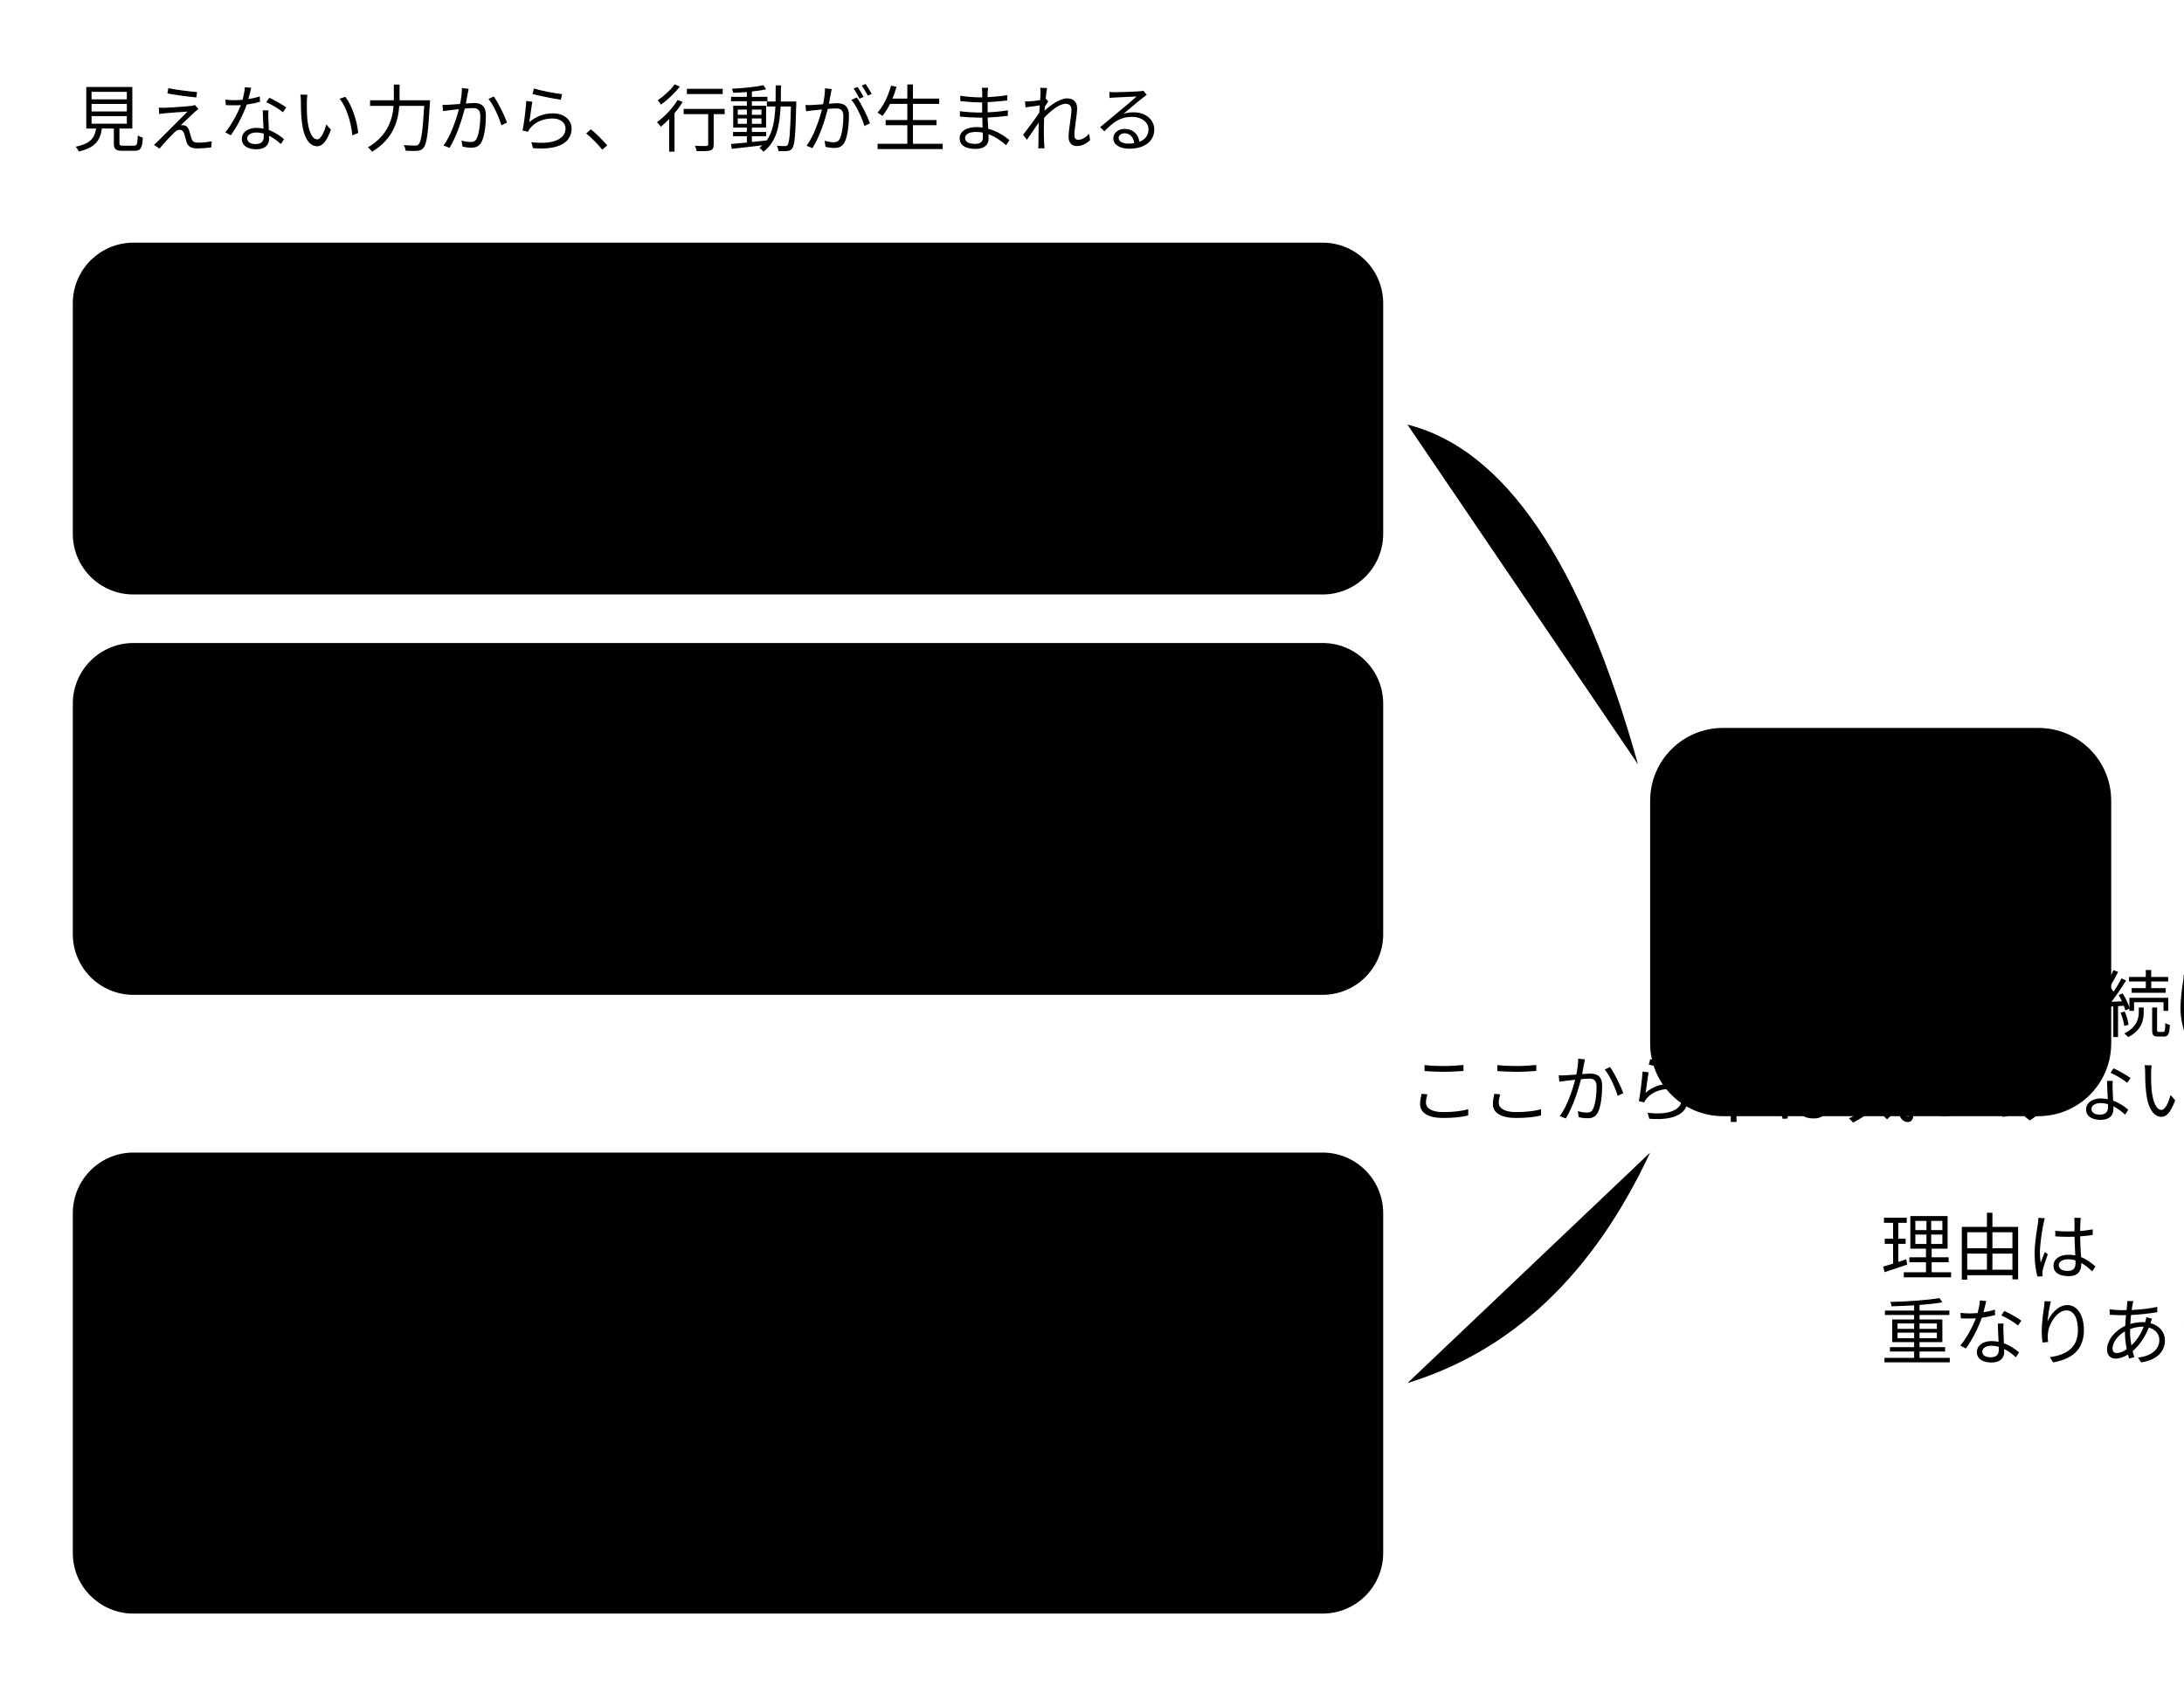
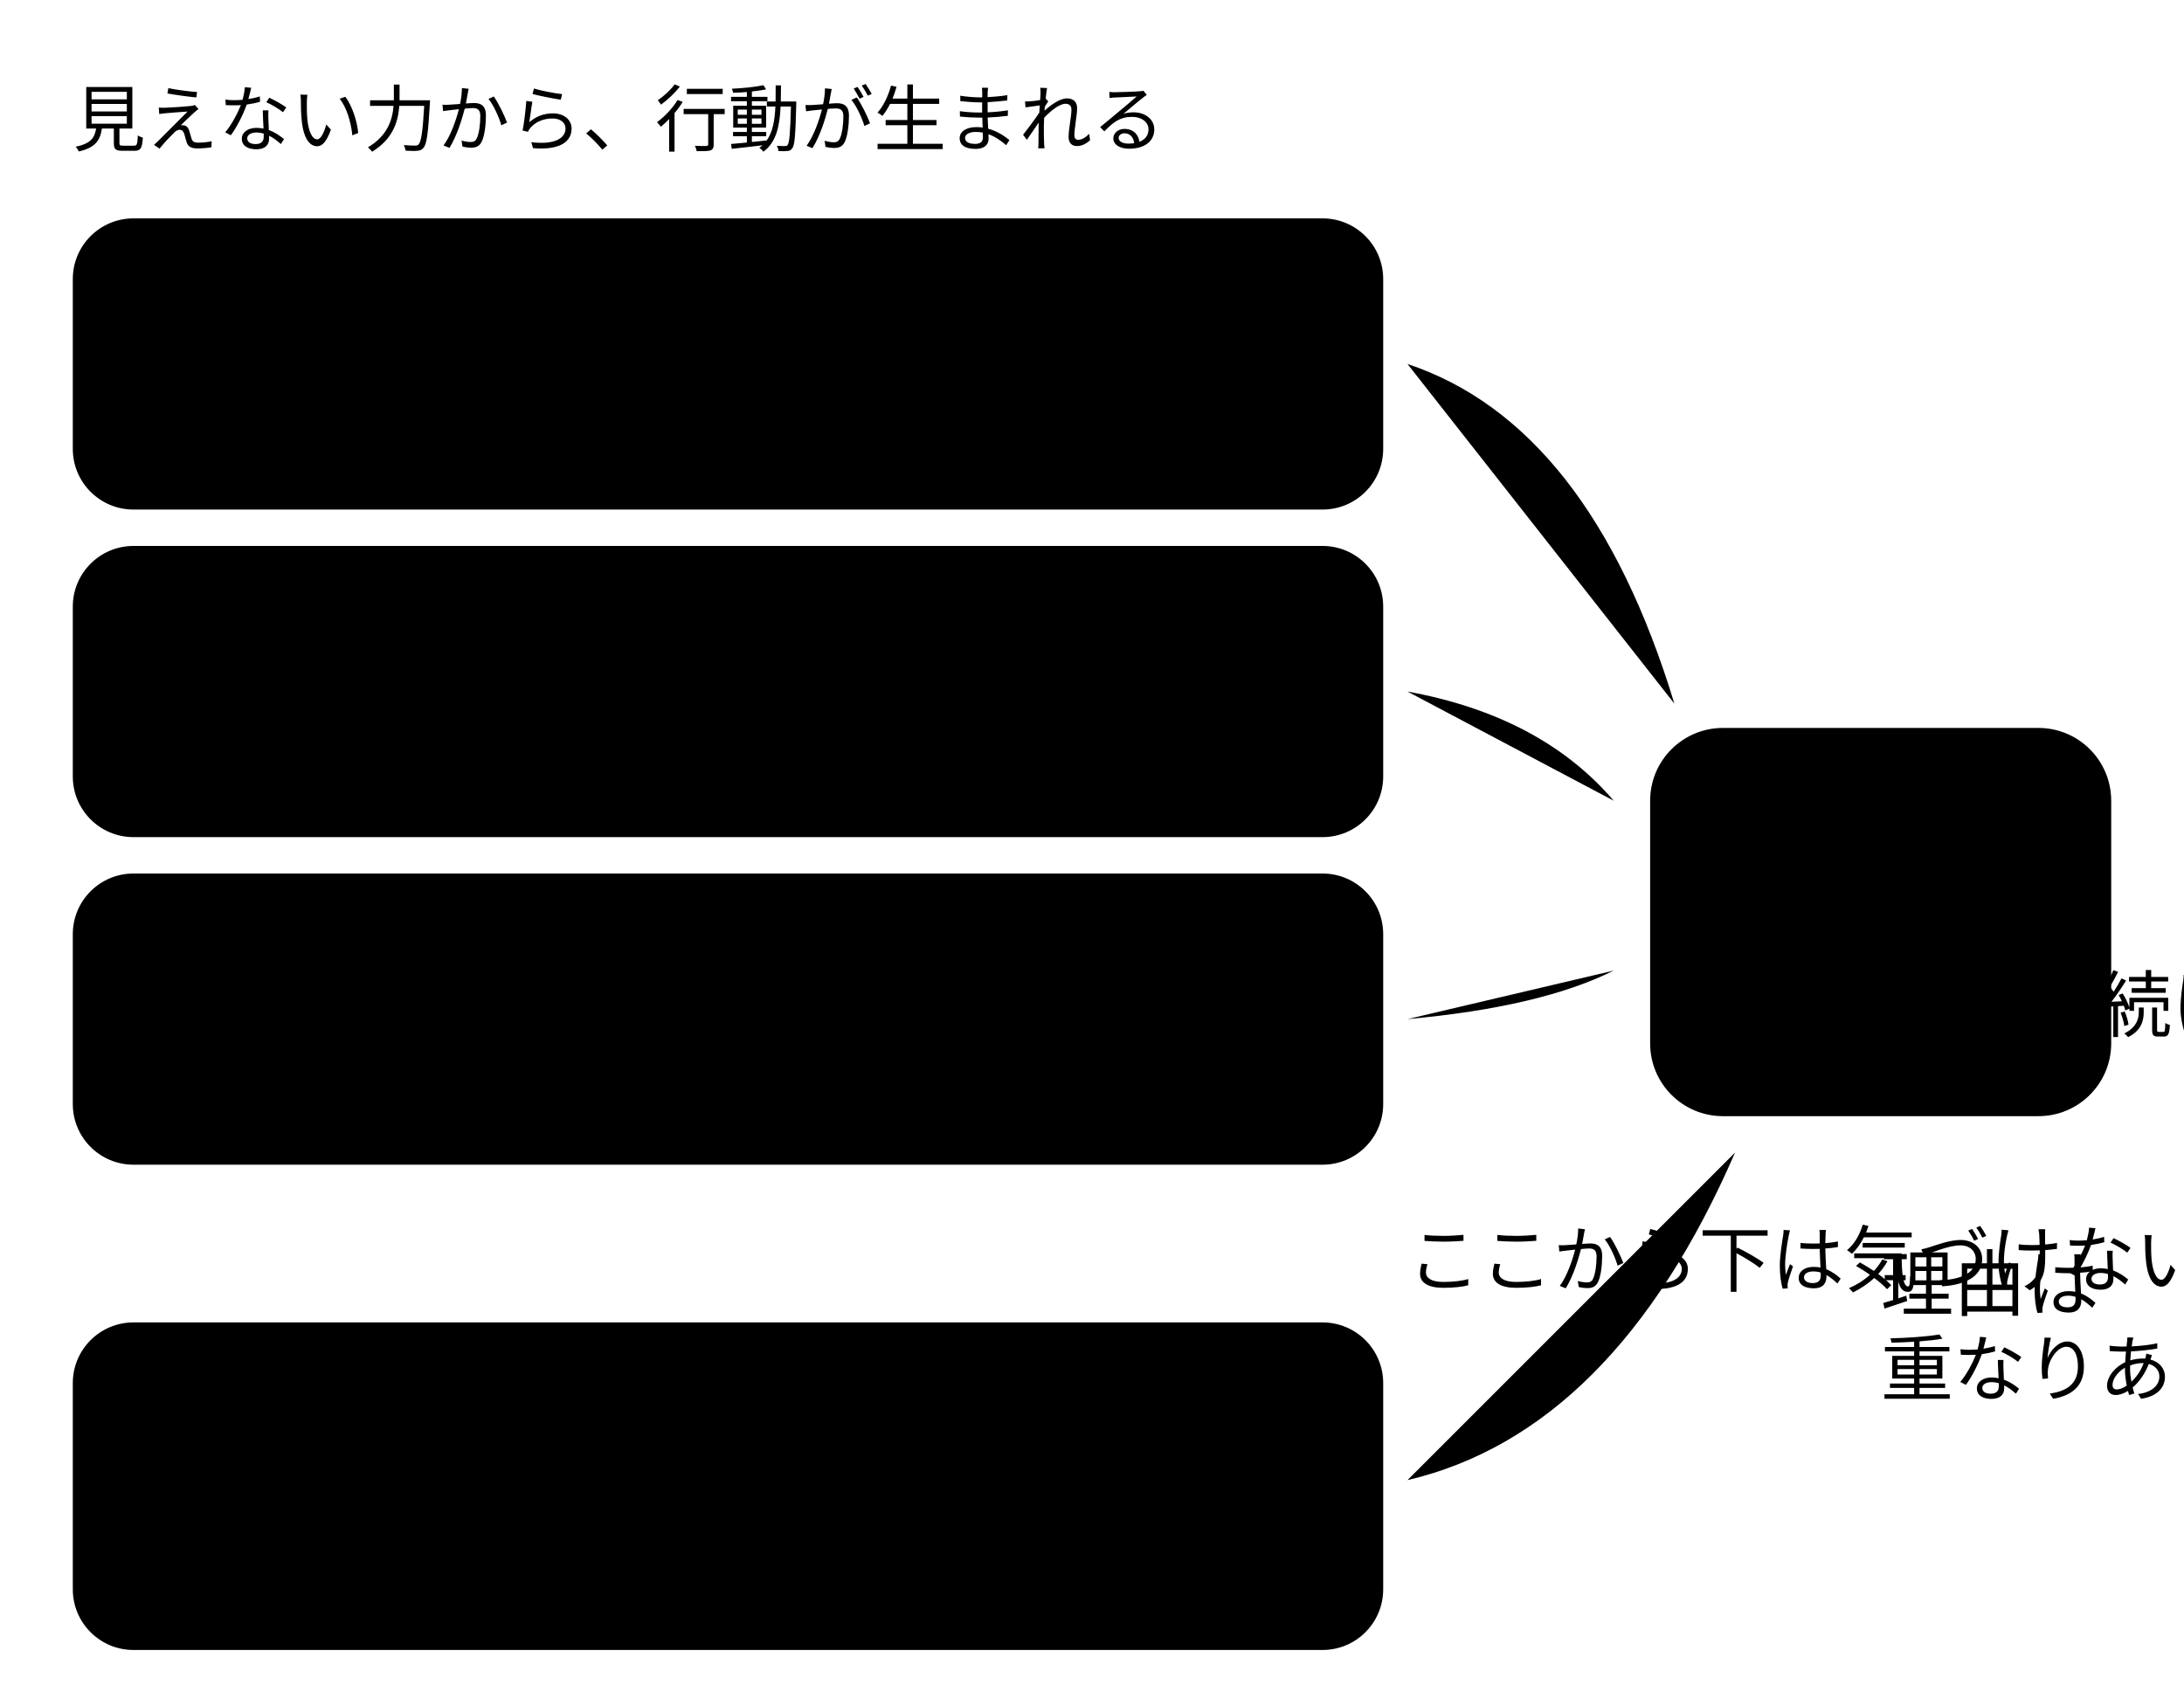
<svg xmlns="http://www.w3.org/2000/svg" viewBox="0 0 360 280">
  <text x="12" y="24" class="t-m ink">見えない力から、行動が生まれる</text>
-   <rect x="12" y="40" width="216" height="58" rx="10" class="tint st-f" stroke-width="1.5" />
-   <text x="24" y="62" class="t-s ink" font-weight="700">やる気（動機づけ）</text>
-   <text x="24" y="84" class="t-xs soft">楽しいから？ ごほうびのため？</text>
-   <rect x="12" y="106" width="216" height="58" rx="10" class="tint" />
-   <text x="24" y="128" class="t-s ink" font-weight="700">欲求の階層</text>
-   <text x="24" y="150" class="t-xs soft">生理→安全→所属→承認→自己実現</text>
-   <path d="M8 170 H232" class="st-soft dash" stroke-width="1.2" />
-   <text x="232" y="184" class="t-xs end soft">ここから下は気づけない</text>
-   <rect x="12" y="190" width="216" height="76" rx="10" class="fl" />
-   <text x="24" y="212" class="t-s on" font-weight="700">無意識</text>
-   <text x="24" y="232" class="t-xs on">気づかない欲求や記憶</text>
-   <text x="24" y="250" class="t-xs on">夢や言い間違いに表れるとした</text>
+   <rect x="12" y="36" width="216" height="48" rx="10" class="tint st-f" stroke-width="1.5" />
+   <text x="24" y="56" class="t-s ink" font-weight="700">やる気（動機づけ）</text>
+   <text x="24" y="74" class="t-xs soft">楽しいから？ ごほうびのため？</text>
+   <rect x="12" y="90" width="216" height="48" rx="10" class="tint st-f" stroke-width="1" />
+   <text x="24" y="110" class="t-s ink" font-weight="700">感情</text>
+   <text x="24" y="128" class="t-xs soft">体の高ぶり＋状況の解釈</text>
+   <rect x="12" y="144" width="216" height="48" rx="10" class="tint" />
+   <text x="24" y="164" class="t-s ink" font-weight="700">欲求の階層</text>
+   <text x="24" y="182" class="t-xs soft">生理→安全→所属→承認→自己実現</text>
+   <path d="M8 200 H232" class="st-soft dash" stroke-width="1.2" />
+   <text x="232" y="212" class="t-xs end soft">ここから下は気づけない</text>
+   <rect x="12" y="218" width="216" height="54" rx="10" class="fl" />
+   <text x="24" y="238" class="t-s on" font-weight="700">無意識</text>
+   <text x="24" y="258" class="t-xs on">気づかない欲求や記憶が表れるとした</text>
  <rect x="272" y="120" width="76" height="64" rx="12" class="fl" />
  <text x="310" y="150" class="t-l mid on">行動</text>
  <text x="310" y="170" class="t-xs mid on">選ぶ・続ける</text>
-   <path d="M232 70 Q256 76 270 126" class="st-f" stroke-width="2" marker-end="url(#a-psychology)" />
-   <path d="M232 136 H266" class="st-f" stroke-width="2" marker-end="url(#a-psychology)" />
-   <path d="M232 228 Q258 220 272 190" class="st-f" stroke-width="2" marker-end="url(#a-psychology)" />
-   <text x="310" y="210" class="t-xs mid soft">理由は</text>
-   <text x="310" y="224" class="t-xs mid soft">重なりあう</text>
+   <path d="M232 60 Q262 70 276 116" class="st-f" stroke-width="2" marker-end="url(#a-psychology)" />
+   <path d="M232 114 Q254 118 266 132" class="st-f" stroke-width="2" marker-end="url(#a-psychology)" />
+   <path d="M232 168 Q254 166 266 160" class="st-f" stroke-width="2" marker-end="url(#a-psychology)" />
+   <path d="M232 244 Q266 236 286 190" class="st-f" stroke-width="2" marker-end="url(#a-psychology)" />
+   <text x="310" y="216" class="t-xs mid soft">理由は</text>
+   <text x="310" y="230" class="t-xs mid soft">重なりあう</text>
</svg>
